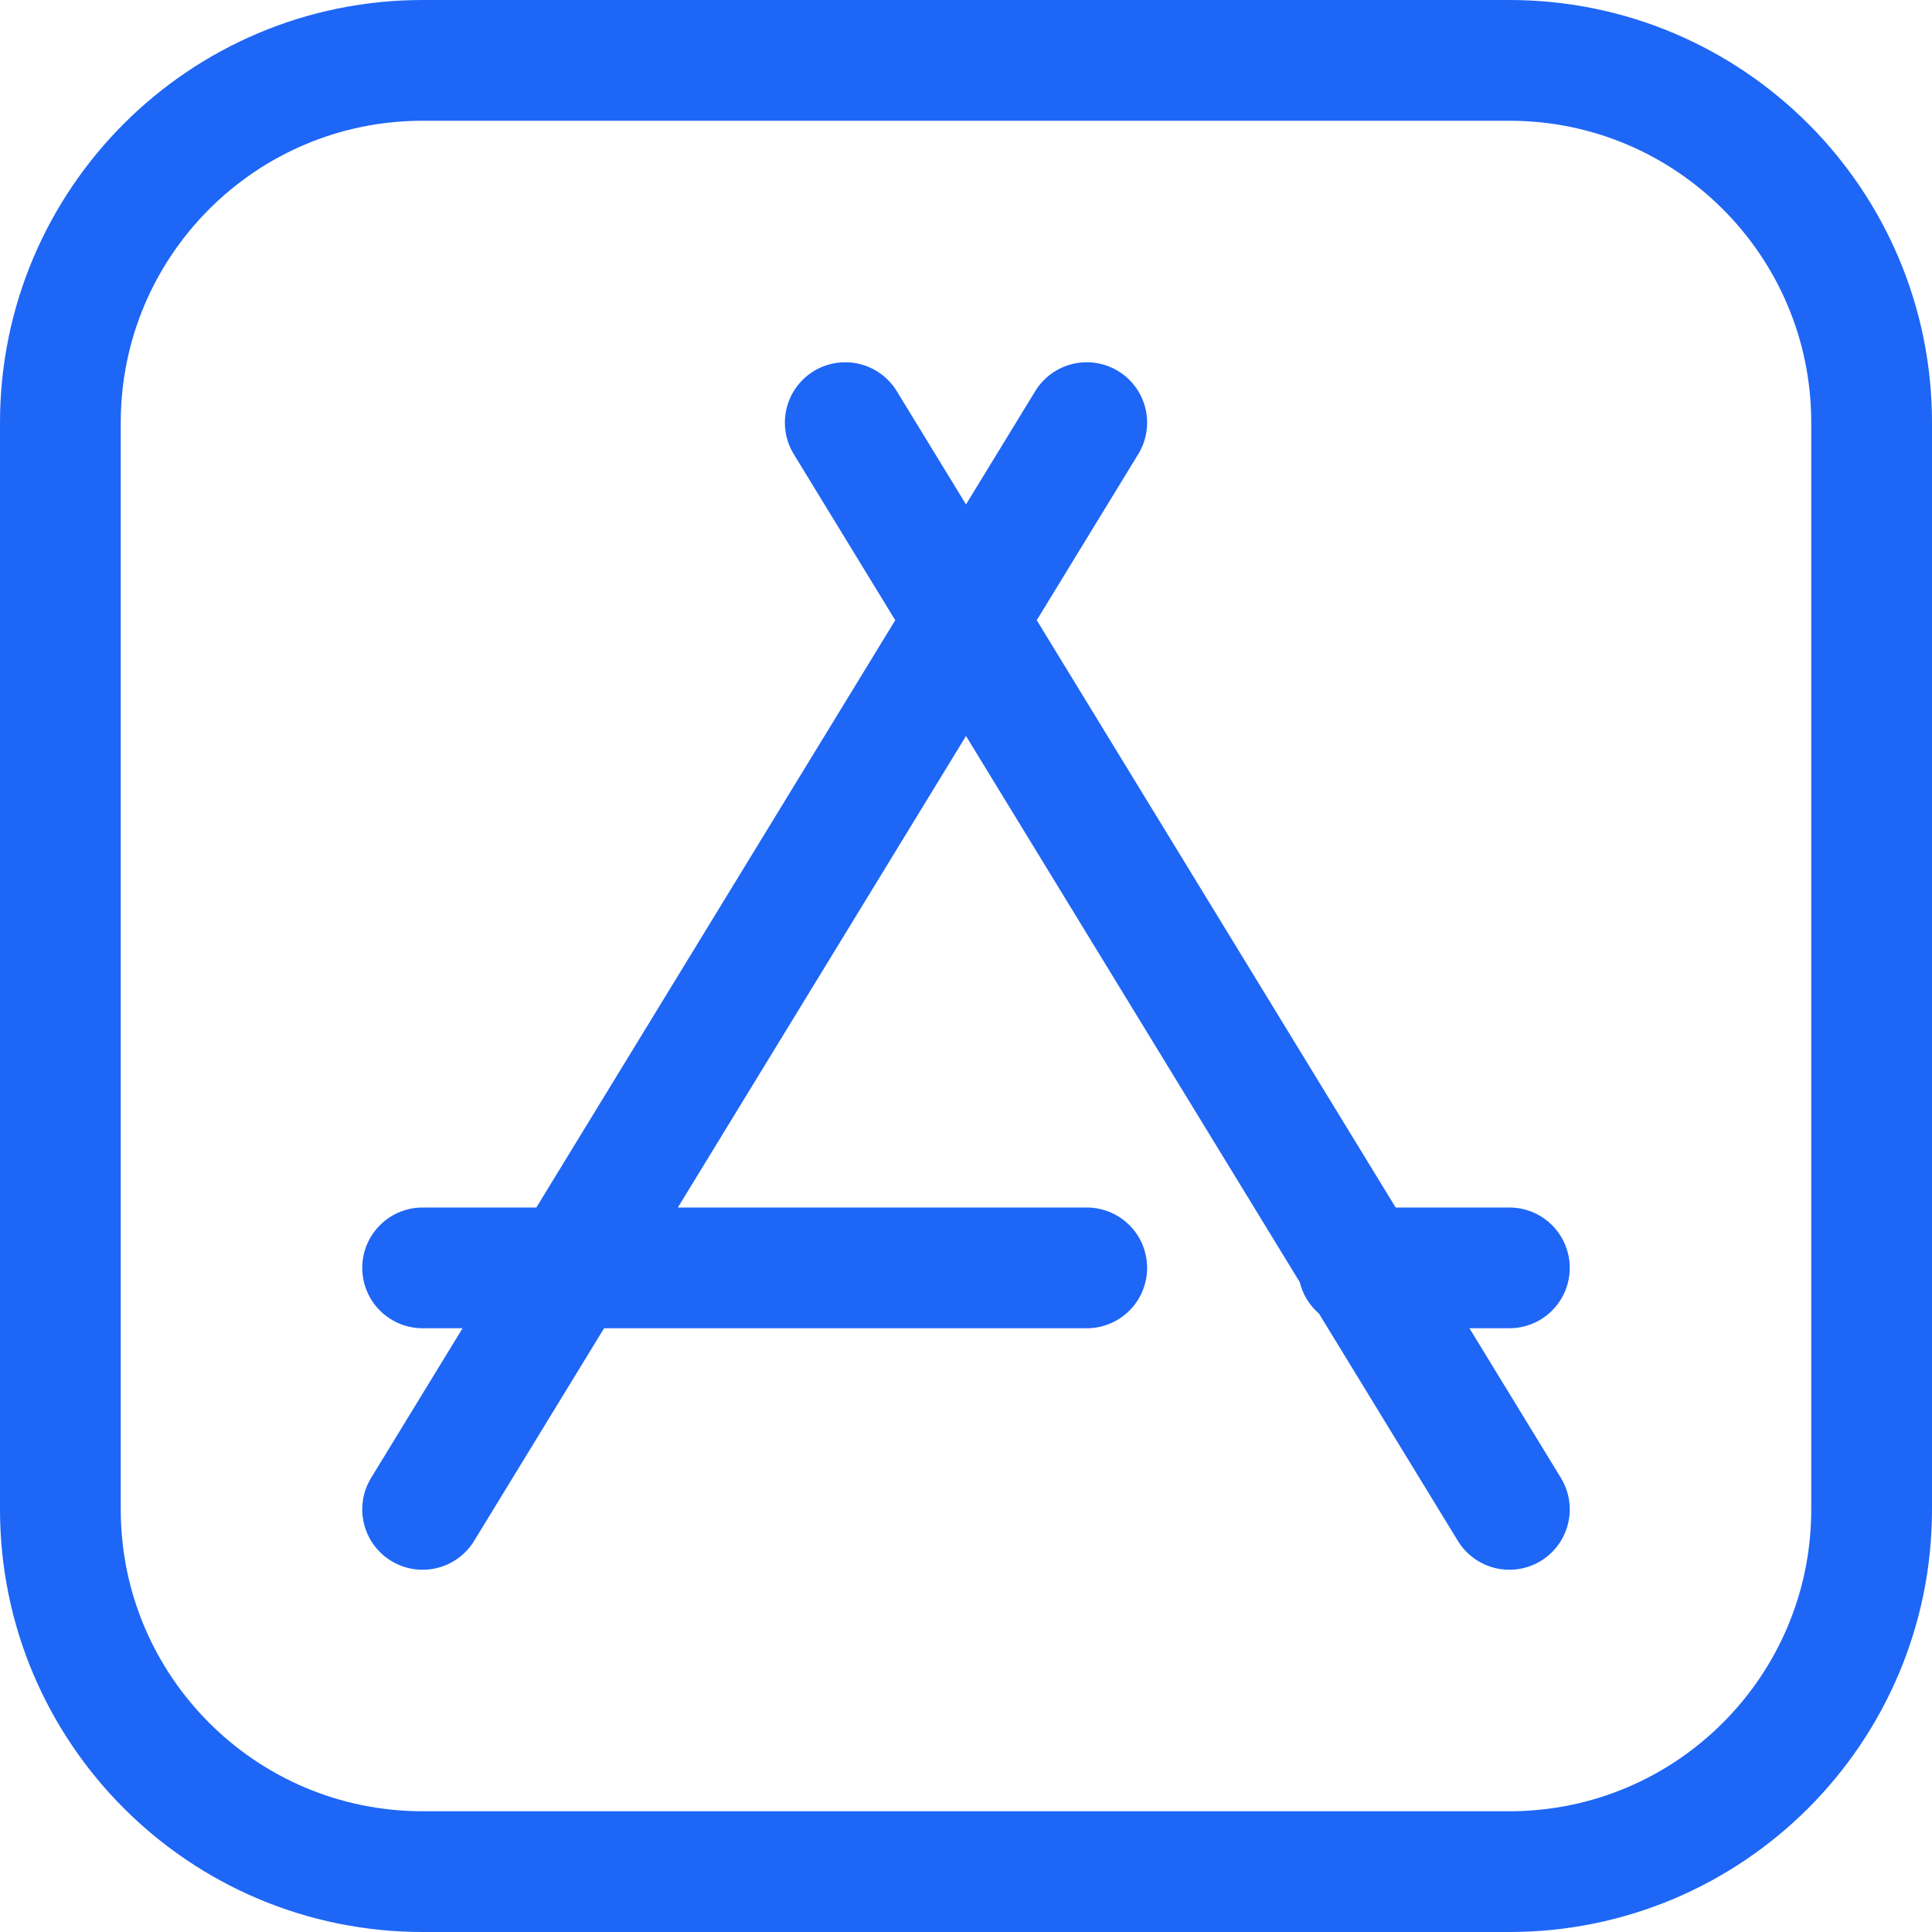
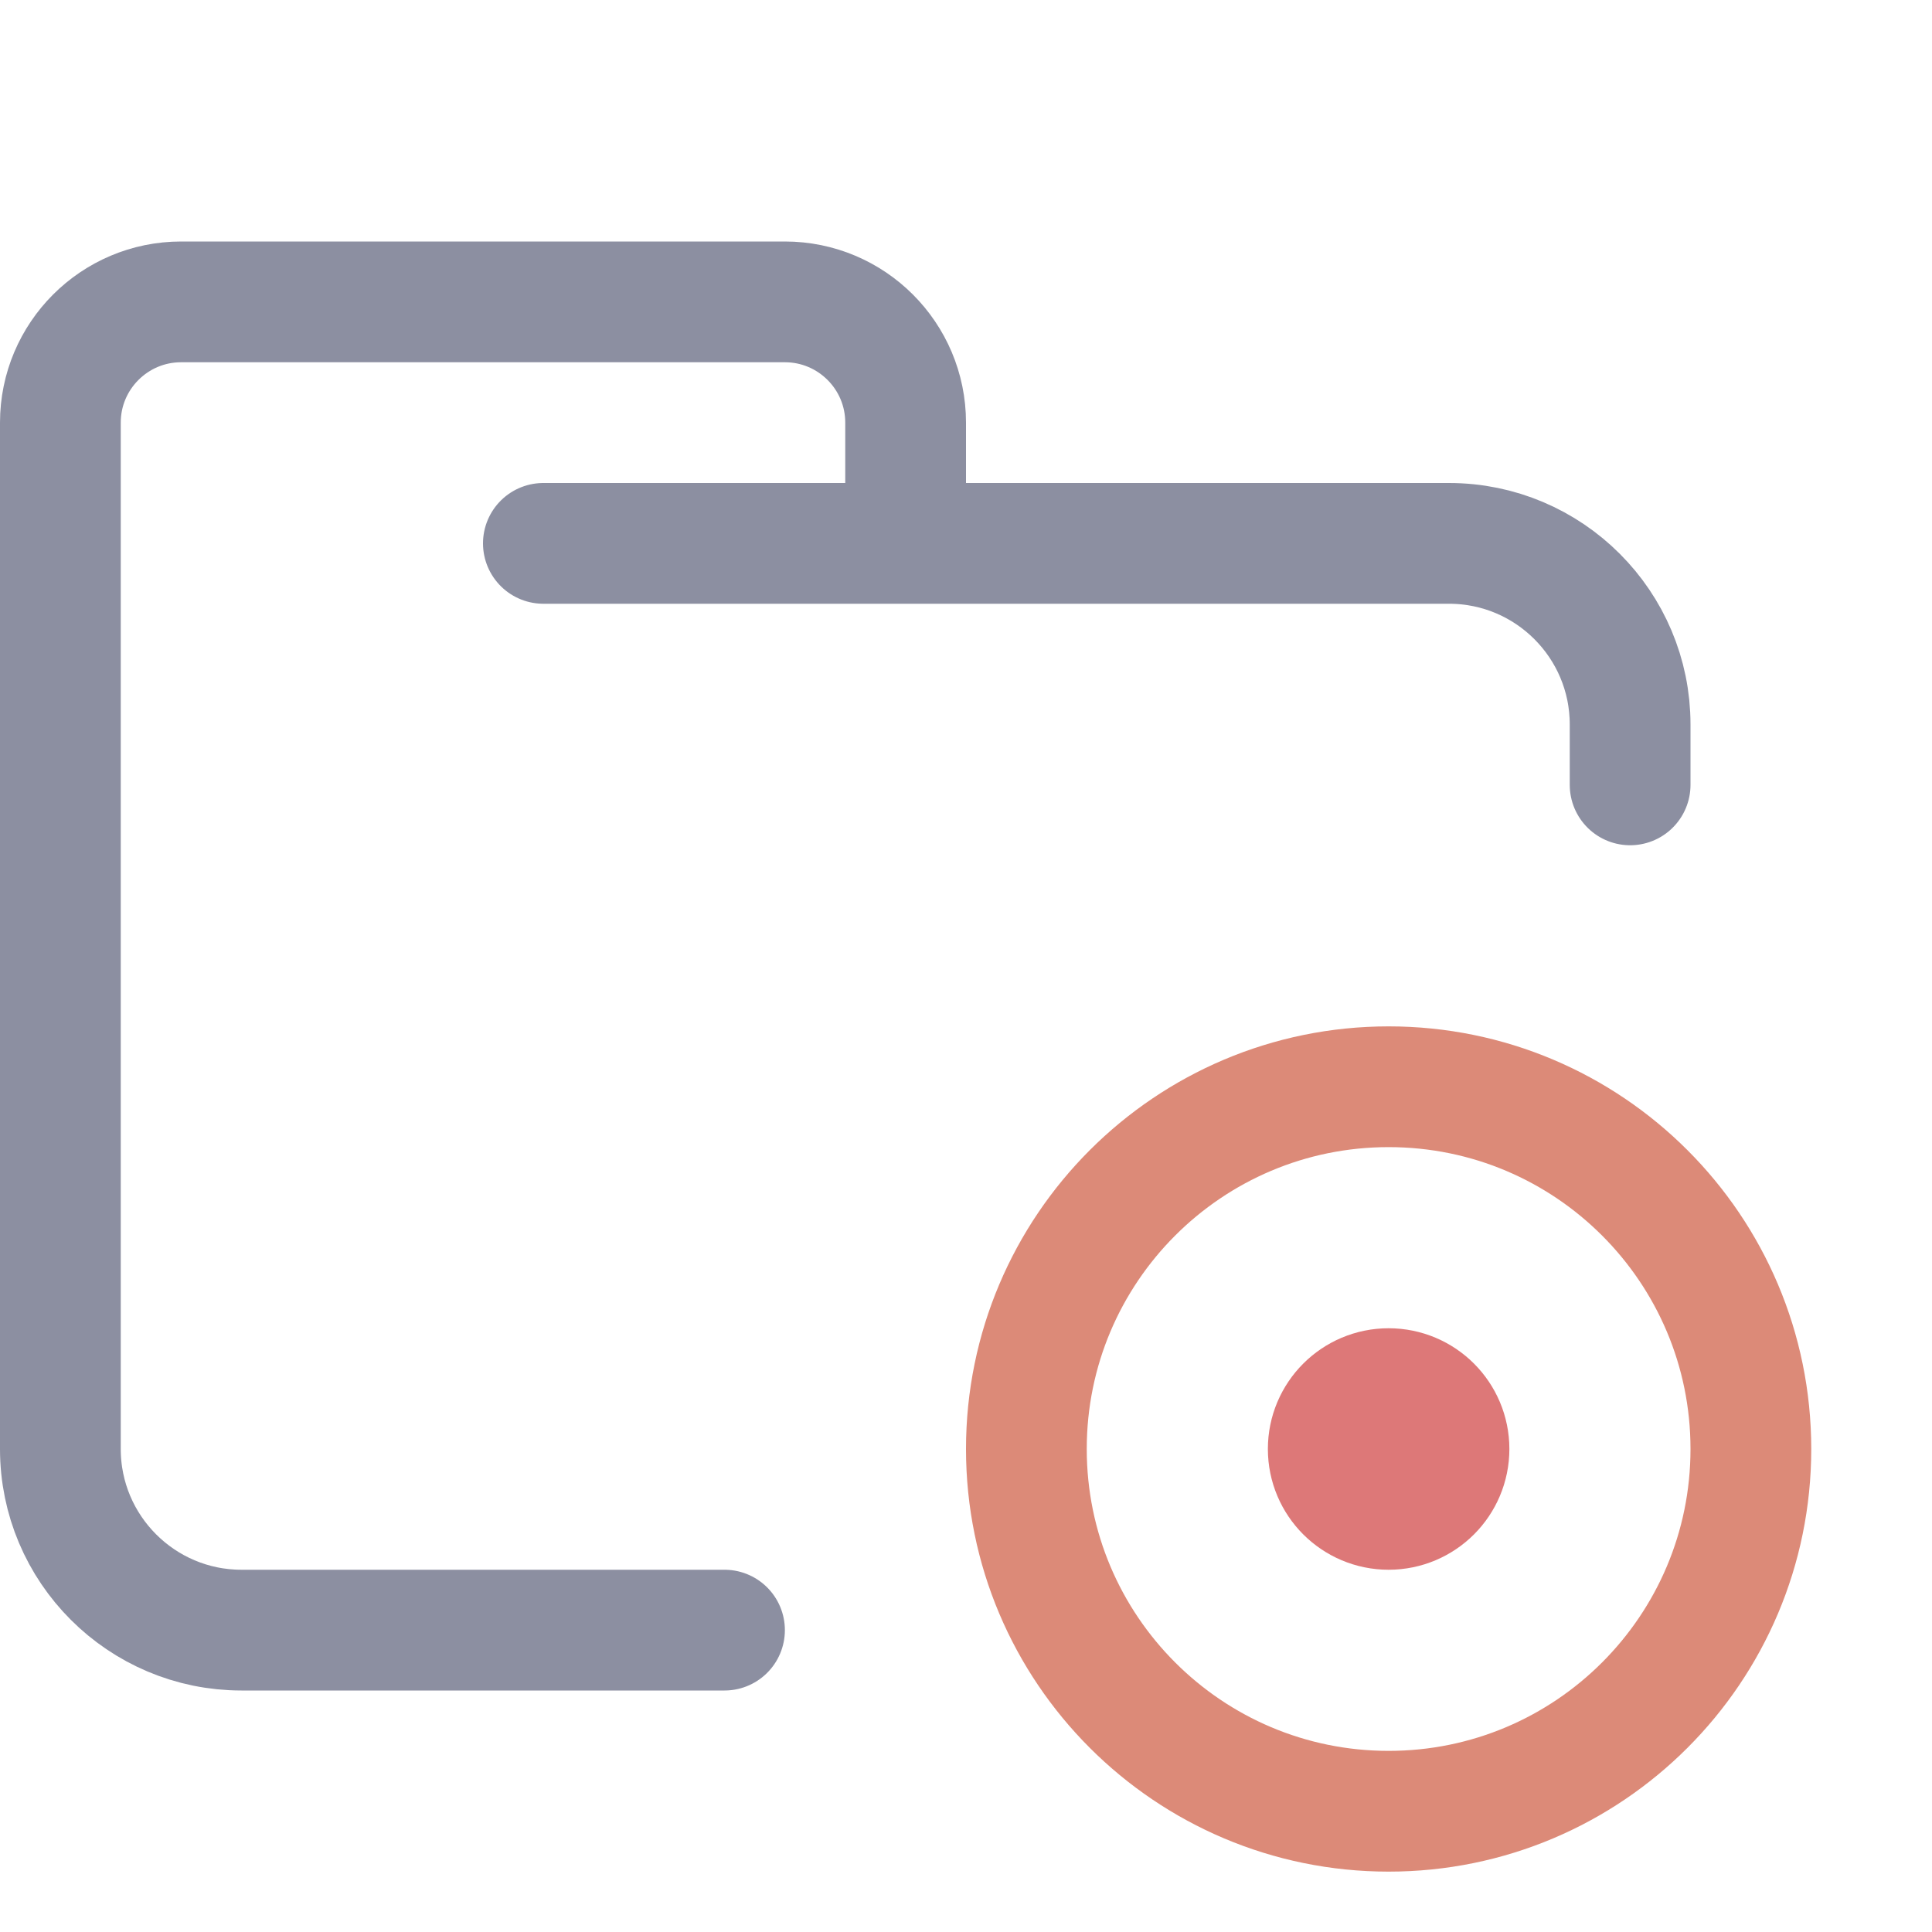
- <svg xmlns="http://www.w3.org/2000/svg" width="16px" height="16px" viewBox="0 0 16 16" version="1.1">
-   <g id="folder_root" stroke="none" stroke-width="1" fill="none" fill-rule="evenodd">
-     <rect id="Rectangle" stroke="#1E66F5" x="0.5" y="0.5" width="15" height="15" rx="3" />
-     <path d="M7,3.5 L12.5,12.5 M9,3.5 L3.5,12.5 M9,10.5 L3.5,10.5 M12.5,10.5 L11.25,10.5" id="Combined-Shape" stroke="#1E66F5" stroke-linecap="round" stroke-linejoin="round" />
+ <svg xmlns="http://www.w3.org/2000/svg" width="16" height="16" viewBox="0 0 16 16">
+   <g fill="none" stroke="#8C8FA1" stroke-linecap="round" stroke-linejoin="round">
+     <path d="M 4.5,4.5 H 12 c 0.828,0 1.5,0.672 1.5,1.5 V 6.5 M 6,13.5 H 2 C 1.172,13.5 0.5,12.828 0.5,12 V 3.5 c 0,-0.552 0.448,-1 1,-1 h 5 c 0.552,0 1,0.448 1,1 v 1" />
+     <circle cx="11.5" cy="12" r="3" stroke="#DC8A78" />
+     <circle cx="11.5" cy="12" r=".5" stroke="#DD7878" />
  </g>
</svg>
